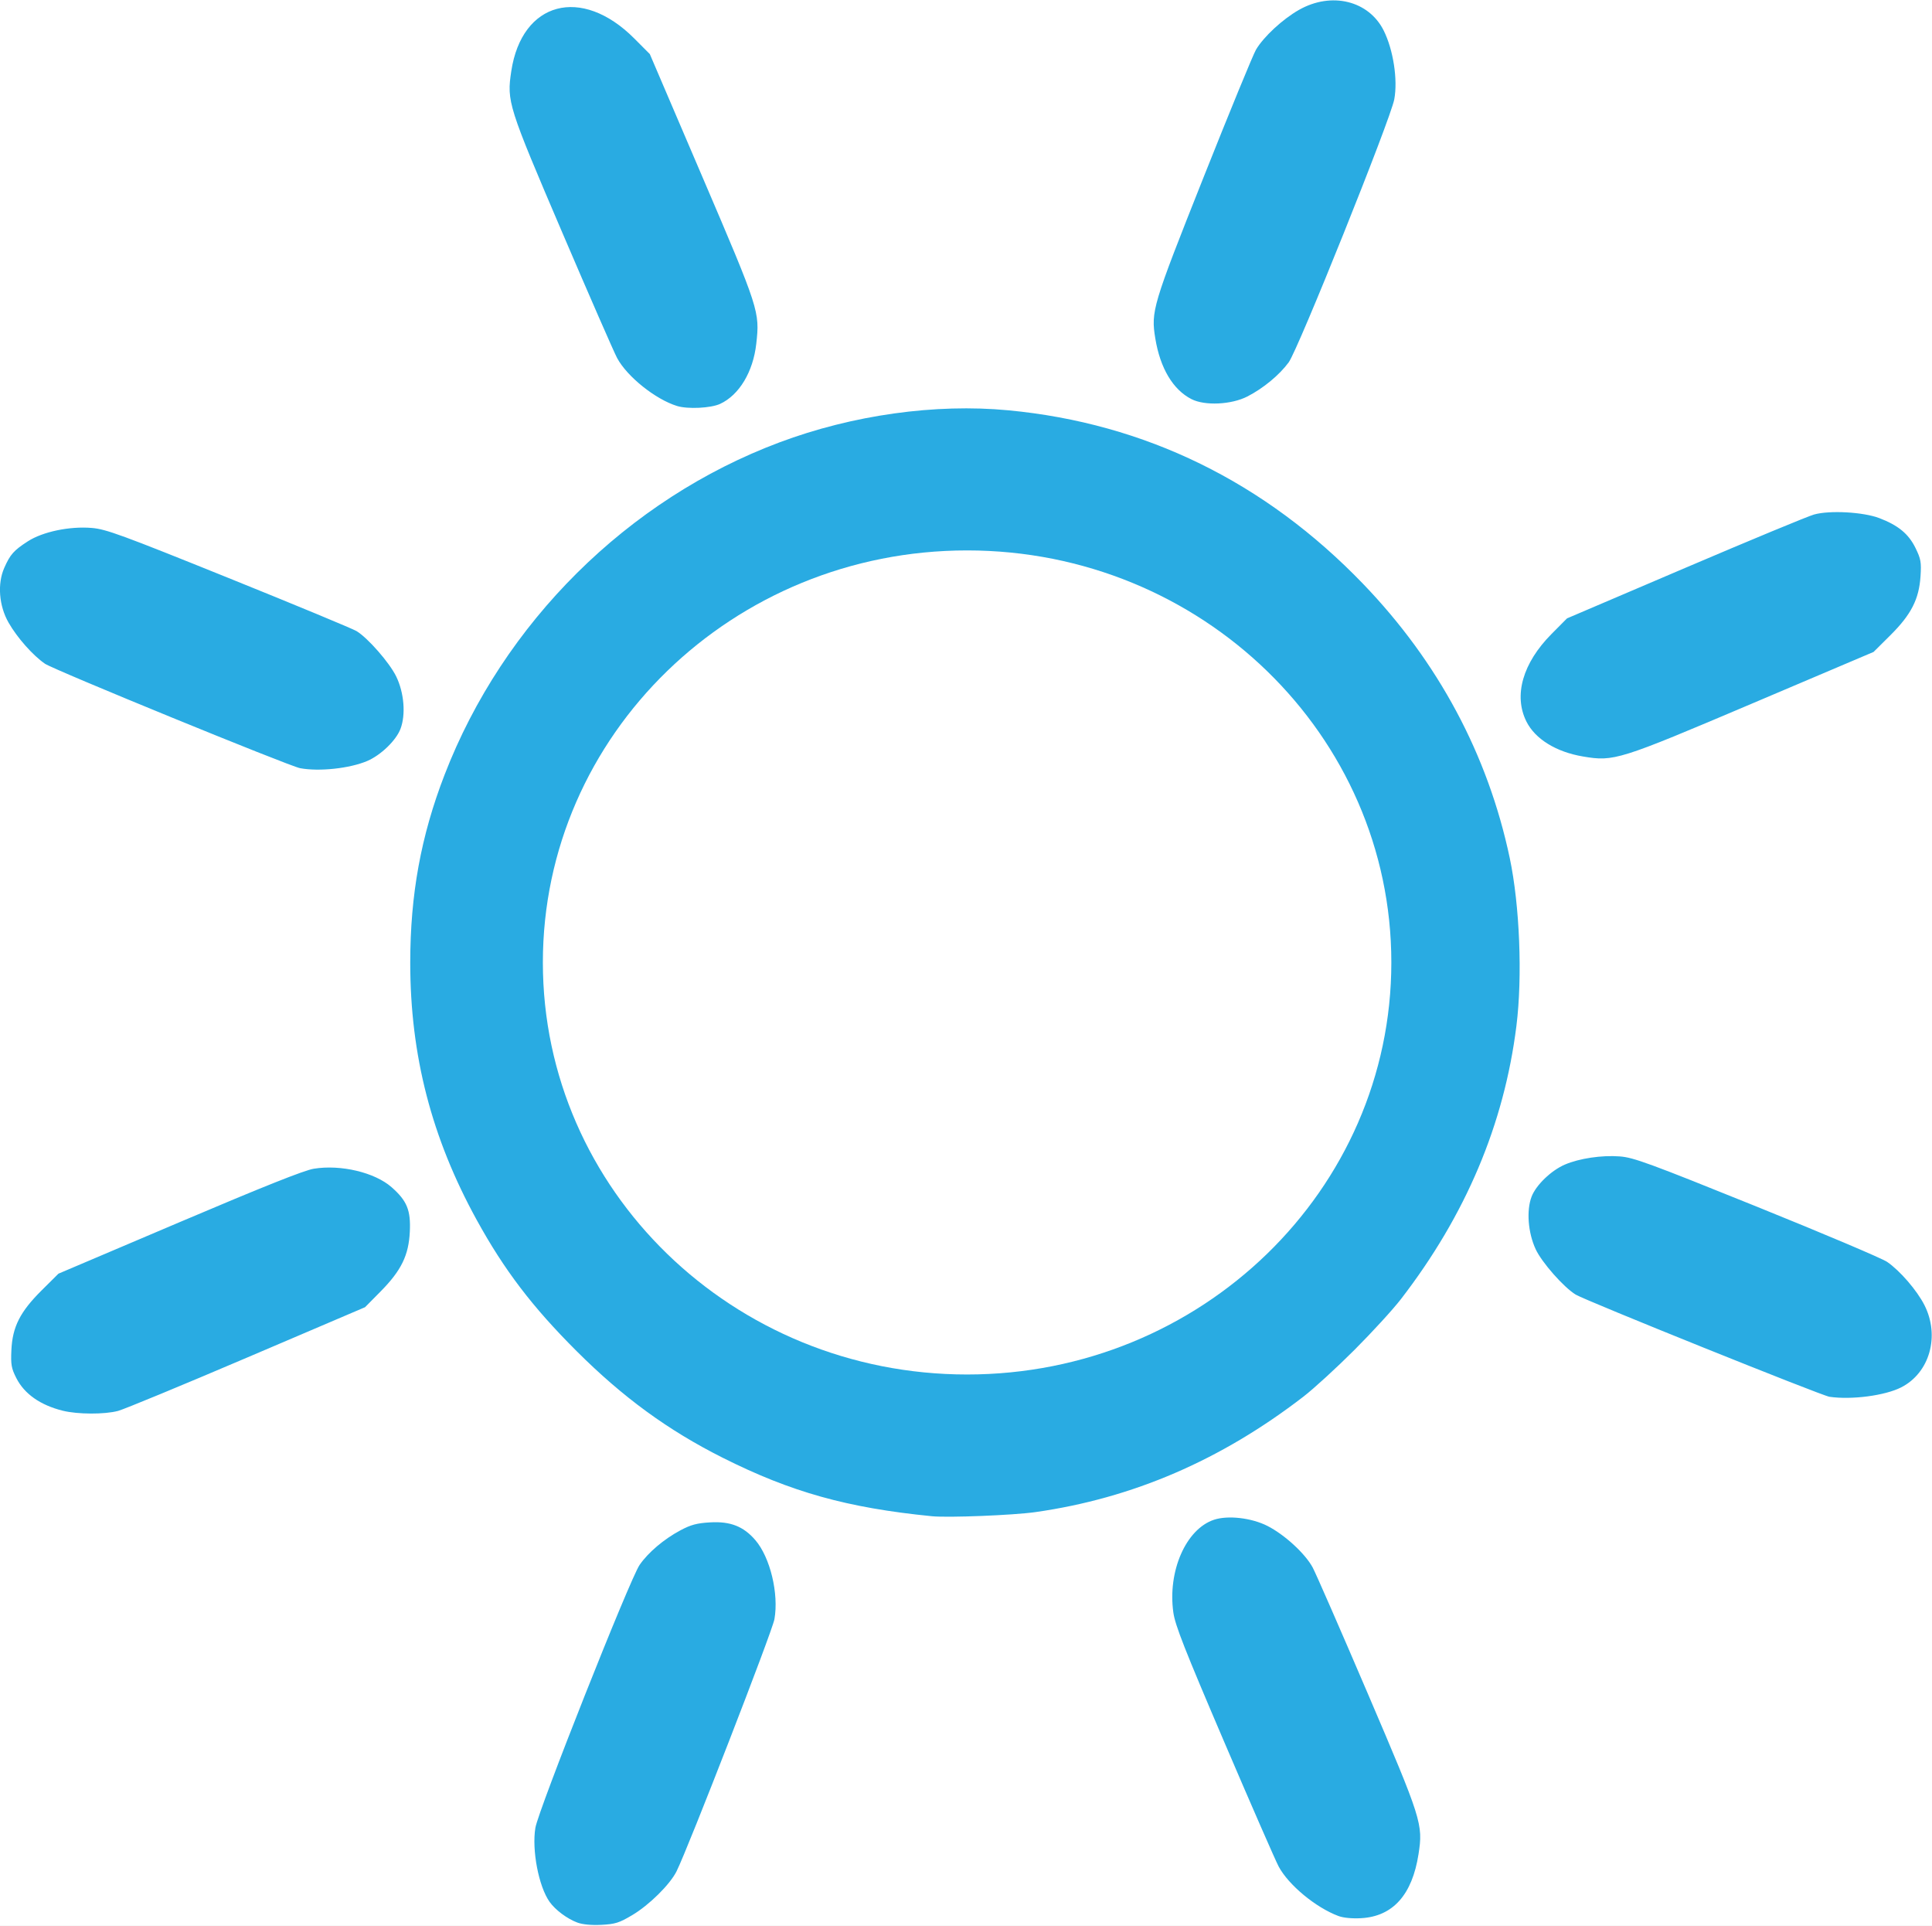
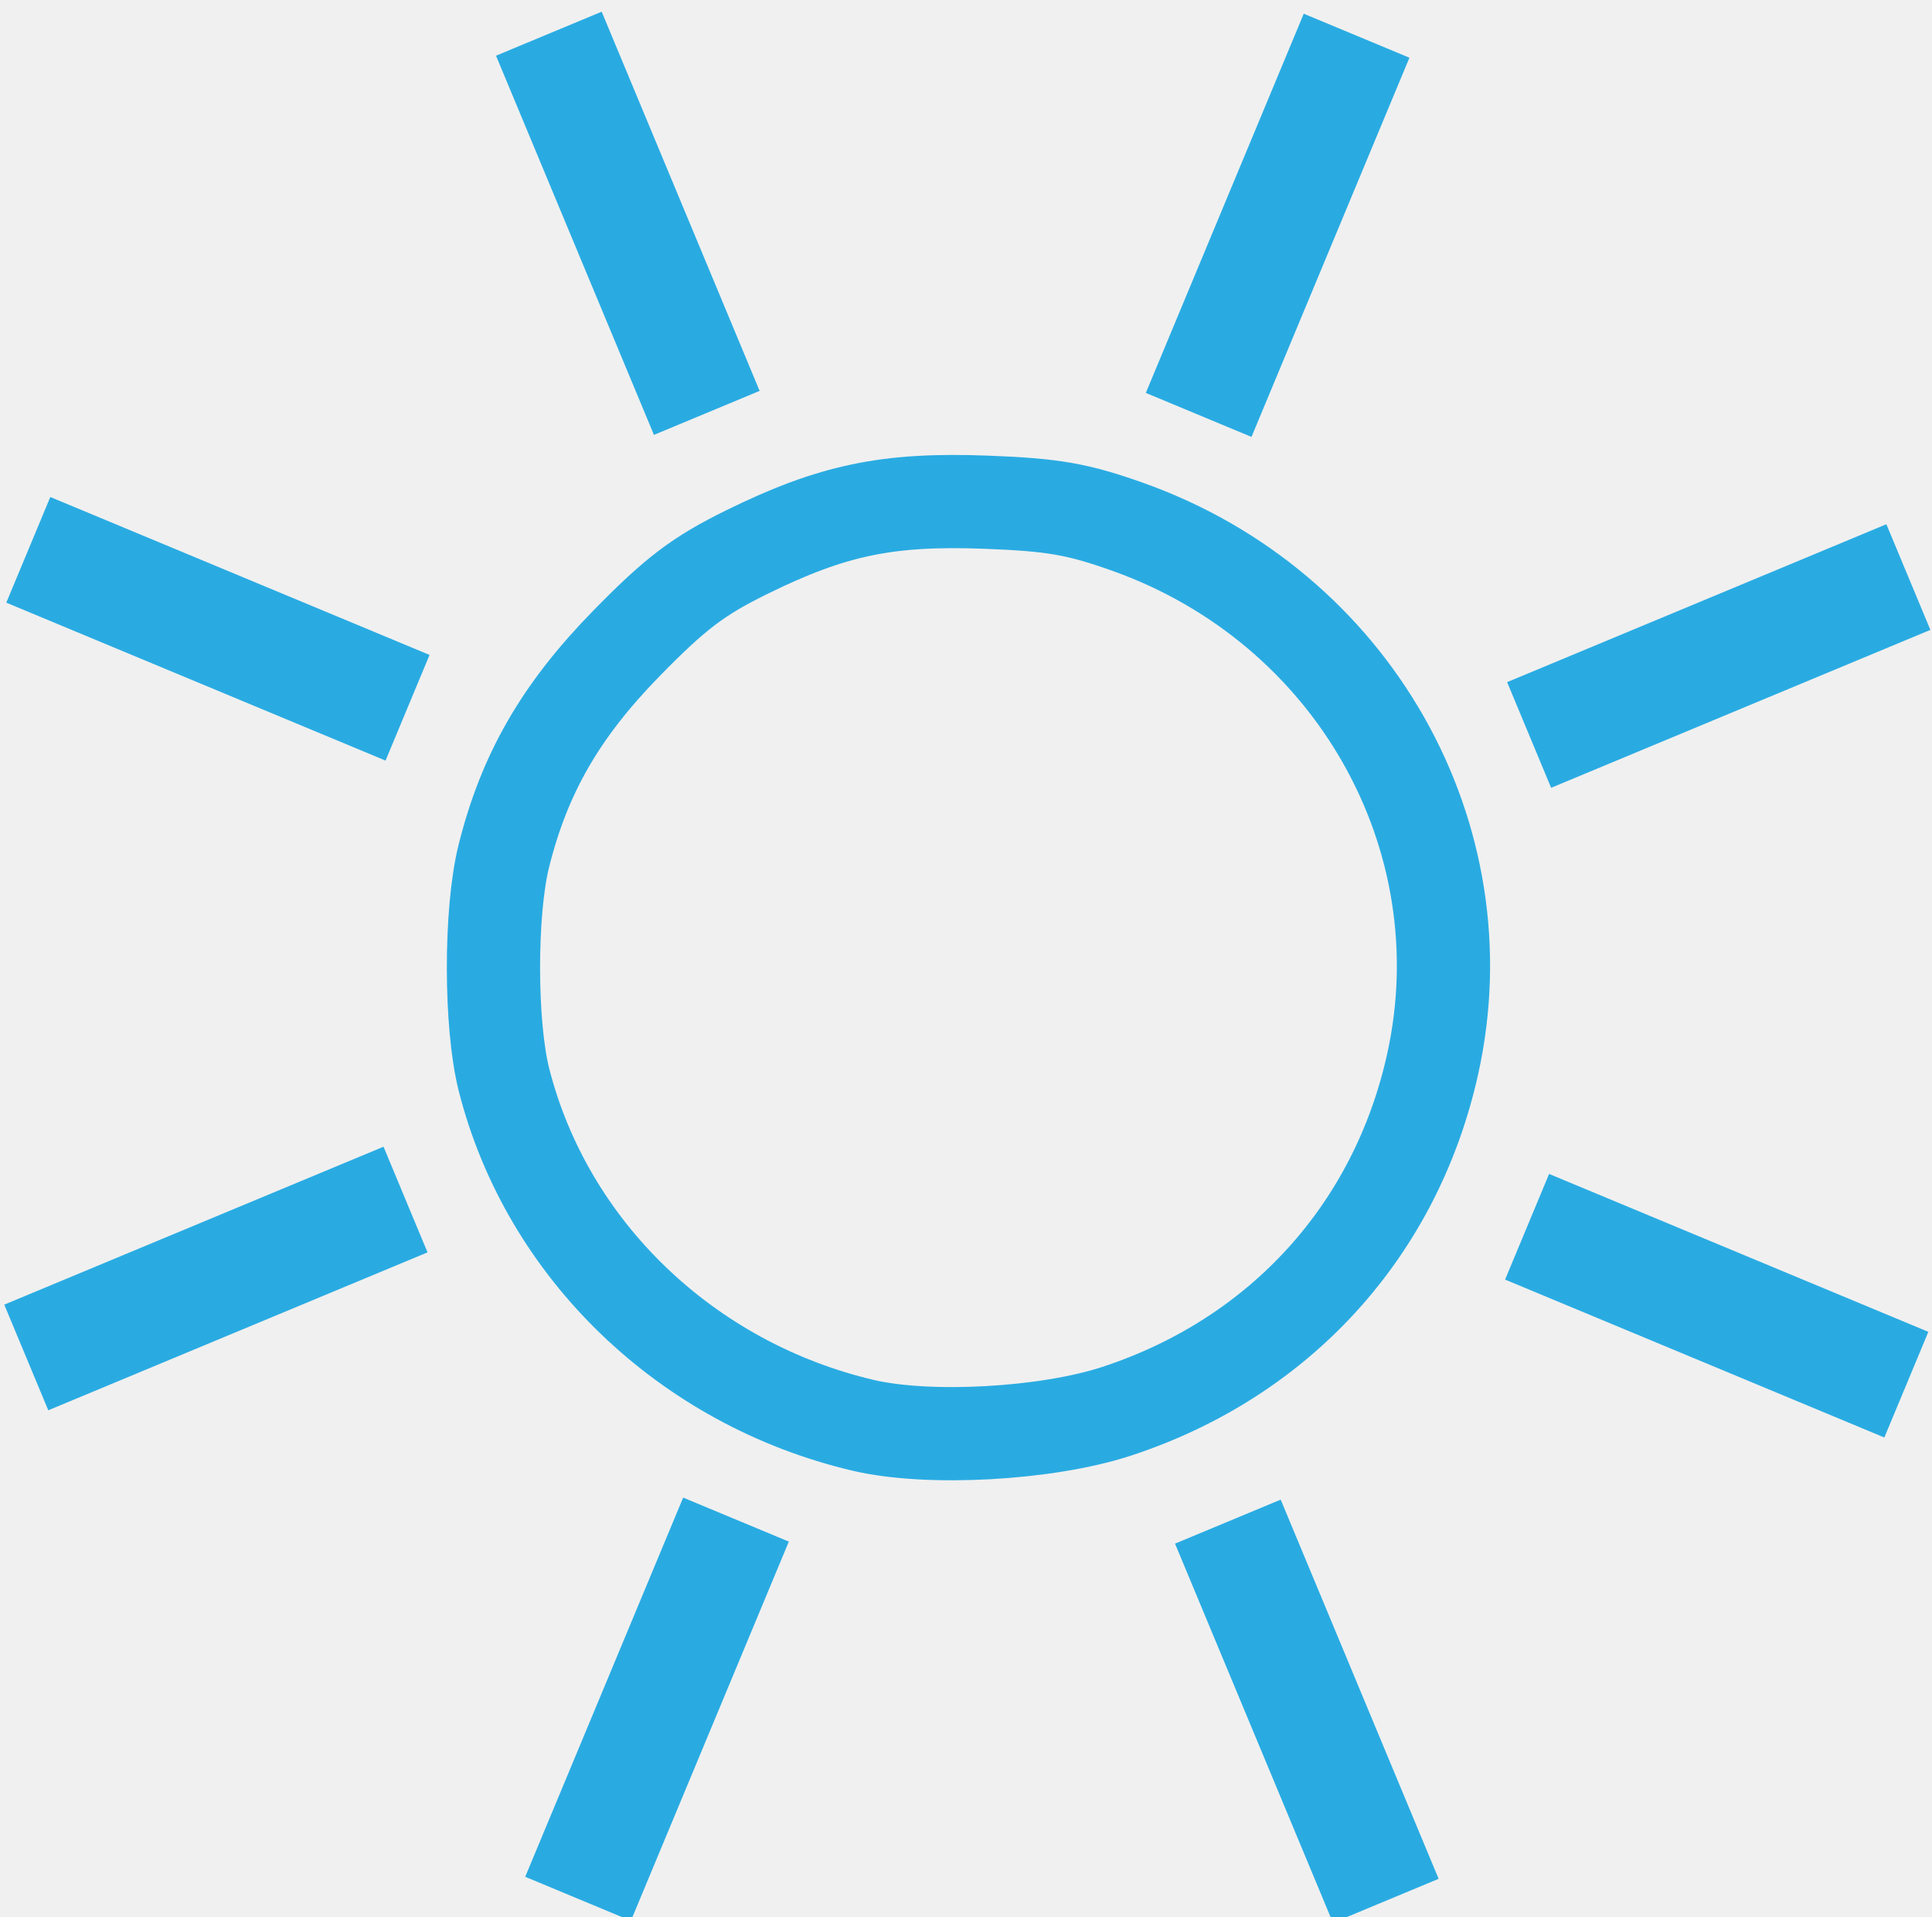
- <svg xmlns="http://www.w3.org/2000/svg" version="1.1" viewBox="0 0 876 873" id="svg6">
+ <svg xmlns="http://www.w3.org/2000/svg" version="1.1" viewBox="0 0 903 896" id="svg6" width="903" height="896">
  <defs id="defs10" />
-   <path d="m0 436.5v-436.5h876v873h-876v-436.5z" fill="#fff" id="path2" />
-   <path d="m261.75 871.63c-4.612-1.721-9.961-5.716-12.56-9.382-4.948-6.979-8.11-23.47-6.437-33.57 1.333-8.044 42.869-112.82 47.248-119.18 3.874-5.63 11.013-11.685 18.475-15.669 4.782-2.553 7.48-3.276 13.516-3.626 9.186-0.532 15.168 1.825 20.528 8.087 6.704 7.832 10.656 24.25 8.619 35.811-0.975 5.537-39.2 103.97-44.405 114.35-2.992 5.965-12.398 15.255-20.052 19.802-5.947 3.534-7.736 4.098-14 4.413-4.553 0.23-8.555-0.15-10.934-1.037zm345.1-2.966c-10.268-3.84-22.571-14.026-27.077-22.419-1.402-2.612-12.494-27.99-24.647-56.395-17.972-42.005-22.286-52.973-23.105-58.75-2.663-18.774 5.719-37.89 18.456-42.094 6.324-2.087 16.979-0.852 24.188 2.804 7.752 3.931 17.151 12.564 20.53 18.857 1.427 2.656 12.6 28.217 24.831 56.802 24.644 57.599 25.266 59.563 23.154 73.15-2.867 18.442-11.622 28.219-25.998 29.034-4.107 0.233-8.082-0.148-10.331-0.989zm-184.34-181.25c-38.404-3.814-63.787-10.913-94.878-26.537-24.766-12.445-45.167-27.34-66.198-48.329-20.062-20.023-32.81-36.761-45.295-59.472-20.469-37.236-30.129-74.612-30.129-116.57 0-30.92 4.849-57.481 15.559-85.219 26.624-68.955 83.033-124.95 151.84-150.72 33.186-12.43 70.696-17.684 103.82-14.543 61.945 5.874 116.3 32.462 160.78 78.641 34.117 35.424 56.646 77.527 66.533 124.34 4.522 21.409 5.814 53.789 3.035 76.038-5.582 44.686-22.956 85.801-52.382 123.96-3.605 4.675-13.109 15.055-21.12 23.066-8.011 8.011-18.391 17.516-23.066 21.12-37.36 28.808-77.476 46.094-121.5 52.353-10.081 1.433-39.589 2.61-47 1.873zm-394-47.819c-10.195-2.519-17.468-7.623-21.113-14.818-2.244-4.429-2.538-6.097-2.233-12.688 0.488-10.556 3.942-17.359 13.766-27.117l7.58-7.528 54.767-23.28c38.237-16.254 56.648-23.586 61-24.295 12.233-1.992 27.658 1.672 35.277 8.379 6.983 6.147 8.726 10.397 8.266 20.151-0.507 10.752-3.877 17.633-13.311 27.177l-7 7.082-53.5 22.839c-29.425 12.561-55.736 23.438-58.468 24.171-6.077 1.629-18.287 1.593-25.032-0.074zm801-6.331c-3.578-0.521-110.65-43.625-115.05-46.316-5.477-3.349-15.405-14.616-18.189-20.642-3.448-7.464-4.217-17.506-1.822-23.779 2.004-5.248 8.9-11.884 15.118-14.55 6.539-2.803 16.753-4.319 24.862-3.691 6.293 0.488 13.217 3.026 62.083 22.76 30.25 12.216 56.869 23.495 59.154 25.065 5.832 4.006 13.542 12.947 16.916 19.616 7.083 13.999 2.36 30.678-10.552 37.265-7.342 3.746-22.481 5.735-32.518 4.273zm-693.45-284.99c-4.997-0.938-111.69-44.611-115.66-47.345-5.503-3.787-12.594-11.792-16.516-18.647-4.353-7.608-5.141-17.618-1.954-24.822 2.707-6.12 4.311-7.926 10.693-12.041 6.77-4.365 18.967-6.911 29.036-6.06 6.44 0.544 13.41 3.097 62.054 22.727 30.14 12.162 56.221 22.981 57.958 24.042 5.168 3.156 14.901 14.28 17.955 20.521 3.614 7.388 4.429 17.339 1.95 23.831-1.994 5.221-8.892 11.881-15.031 14.513-7.944 3.405-21.846 4.902-30.479 3.282zm581.71-5.301c-12.202-2.055-21.698-7.915-25.663-15.839-5.911-11.812-1.693-26.527 11.38-39.702l7.019-7.074 53.5-22.846c29.425-12.565 55.75-23.475 58.5-24.243 7.133-1.993 22.333-1.149 29.645 1.645 8.553 3.268 13.248 7.152 16.376 13.545 2.424 4.954 2.685 6.43 2.267 12.823-0.679 10.397-4.247 17.362-13.705 26.756l-7.583 7.532-54.809 23.28c-60.926 25.878-62.875 26.49-76.927 24.123zm-410.76-158.9c-9.761-2.988-22.659-13.298-27.189-21.733-1.427-2.656-12.6-28.217-24.831-56.802-24.658-57.631-25.25-59.503-23.165-73.283 4.777-31.581 31.859-38.784 55.748-14.827l7.063 7.083 23.755 55.488c25.859 60.405 26.14 61.272 24.517 75.833-1.422 12.76-7.732 23.258-16.397 27.279-4.174 1.937-14.631 2.453-19.5 0.963zm233.23-3.116c-8.372-4.266-14.178-13.985-16.394-27.447-2.04-12.392-1.318-14.81 21.817-73 11.808-29.7 22.532-55.8 23.832-58 3.467-5.869 12.098-13.851 19.516-18.05 14.704-8.322 31.617-4.18 38.386 9.401 4.358 8.744 6.437 22.276 4.789 31.171-1.664 8.981-43.581 113.4-47.866 119.24-4.218 5.746-11.549 11.802-18.75 15.49-7.252 3.714-19.275 4.282-25.329 1.196z" fill="#fef500" id="path4" style="fill:#29abe2;fill-opacity:1" />
-   <ellipse style="fill:#ffffff;fill-opacity:1;stroke:none;stroke-width:1.041;stroke-opacity:1" id="path822" cx="438.5" cy="436.35" rx="192.356" ry="186.807" />
+   <path style="fill:none;fill-opacity:1;stroke:#29abe2;stroke-width:43.573;stroke-miterlimit:4;stroke-dasharray:none;stroke-opacity:1" d="m 403.34,666.274 c -82.534,-19.469 -147.621,-82.128 -167.782,-161.522 -6.514,-25.65 -6.564,-78.521 -0.099,-104.485 9.61,-38.597 26.541,-67.998 57.257,-99.422 22.94,-23.469 33.61,-31.568 56.294,-42.73 40.07,-19.717 65.845,-25.092 111.954,-23.349 31.255,1.182 42.822,3.197 66.243,11.541 105.08,37.434 165.91,144.587 142.448,250.924 -17.162,77.785 -71.442,137.474 -147.775,162.503 -32.659,10.709 -87.938,13.759 -118.54,6.54 z" id="path816" />
+   <path style="fill:none;stroke:#29abe2;stroke-width:53.5;stroke-linecap:butt;stroke-linejoin:miter;stroke-miterlimit:4;stroke-dasharray:none;stroke-opacity:1" d="M 560.24,193.956 634.059,16.699" id="path818" />
+   <path style="fill:none;stroke:#29abe2;stroke-width:53.5;stroke-linecap:butt;stroke-linejoin:miter;stroke-miterlimit:4;stroke-dasharray:none;stroke-opacity:1" d="m 256.527,15.753 73.819,177.257" id="path818-3" />
+   <g id="g866" transform="rotate(-90,1126.246,950.8814)">
+     <path id="path818-6" d="m 1746.273,15.119 73.819,-177.257" style="fill:none;stroke:#29abe2;stroke-width:53.5;stroke-linecap:butt;stroke-linejoin:miter;stroke-miterlimit:4;stroke-dasharray:none;stroke-opacity:1" />
+     <path id="path818-3-7" d="m 1442.56,-163.085 73.819,177.257" style="fill:none;stroke:#29abe2;stroke-width:53.5;stroke-linecap:butt;stroke-linejoin:miter;stroke-miterlimit:4;stroke-dasharray:none;stroke-opacity:1" />
+   </g>
+   <g id="g900" transform="rotate(180,-127.3746,285.9792)">
+     <path id="path818-5" d="m -598.745,-138.409 73.819,-177.257" style="fill:none;stroke:#29abe2;stroke-width:53.5;stroke-linecap:butt;stroke-linejoin:miter;stroke-miterlimit:4;stroke-dasharray:none;stroke-opacity:1" />
+     <path id="path818-3-3" d="m -902.458,-316.612 73.819,177.257" style="fill:none;stroke:#29abe2;stroke-width:53.5;stroke-linecap:butt;stroke-linejoin:miter;stroke-miterlimit:4;stroke-dasharray:none;stroke-opacity:1" />
+     <g transform="rotate(-90,380.5709,1364.191)" id="g866-5">
+       <path style="fill:none;stroke:#29abe2;stroke-width:53.5;stroke-linecap:butt;stroke-linejoin:miter;stroke-miterlimit:4;stroke-dasharray:none;stroke-opacity:1" d="m 1746.273,15.119 73.819,-177.257" id="path818-6-6" />
+       <path style="fill:none;stroke:#29abe2;stroke-width:53.5;stroke-linecap:butt;stroke-linejoin:miter;stroke-miterlimit:4;stroke-dasharray:none;stroke-opacity:1" d="m 1442.56,-163.085 73.819,177.257" id="path818-3-7-2" />
+     </g>
+   </g>
</svg>
